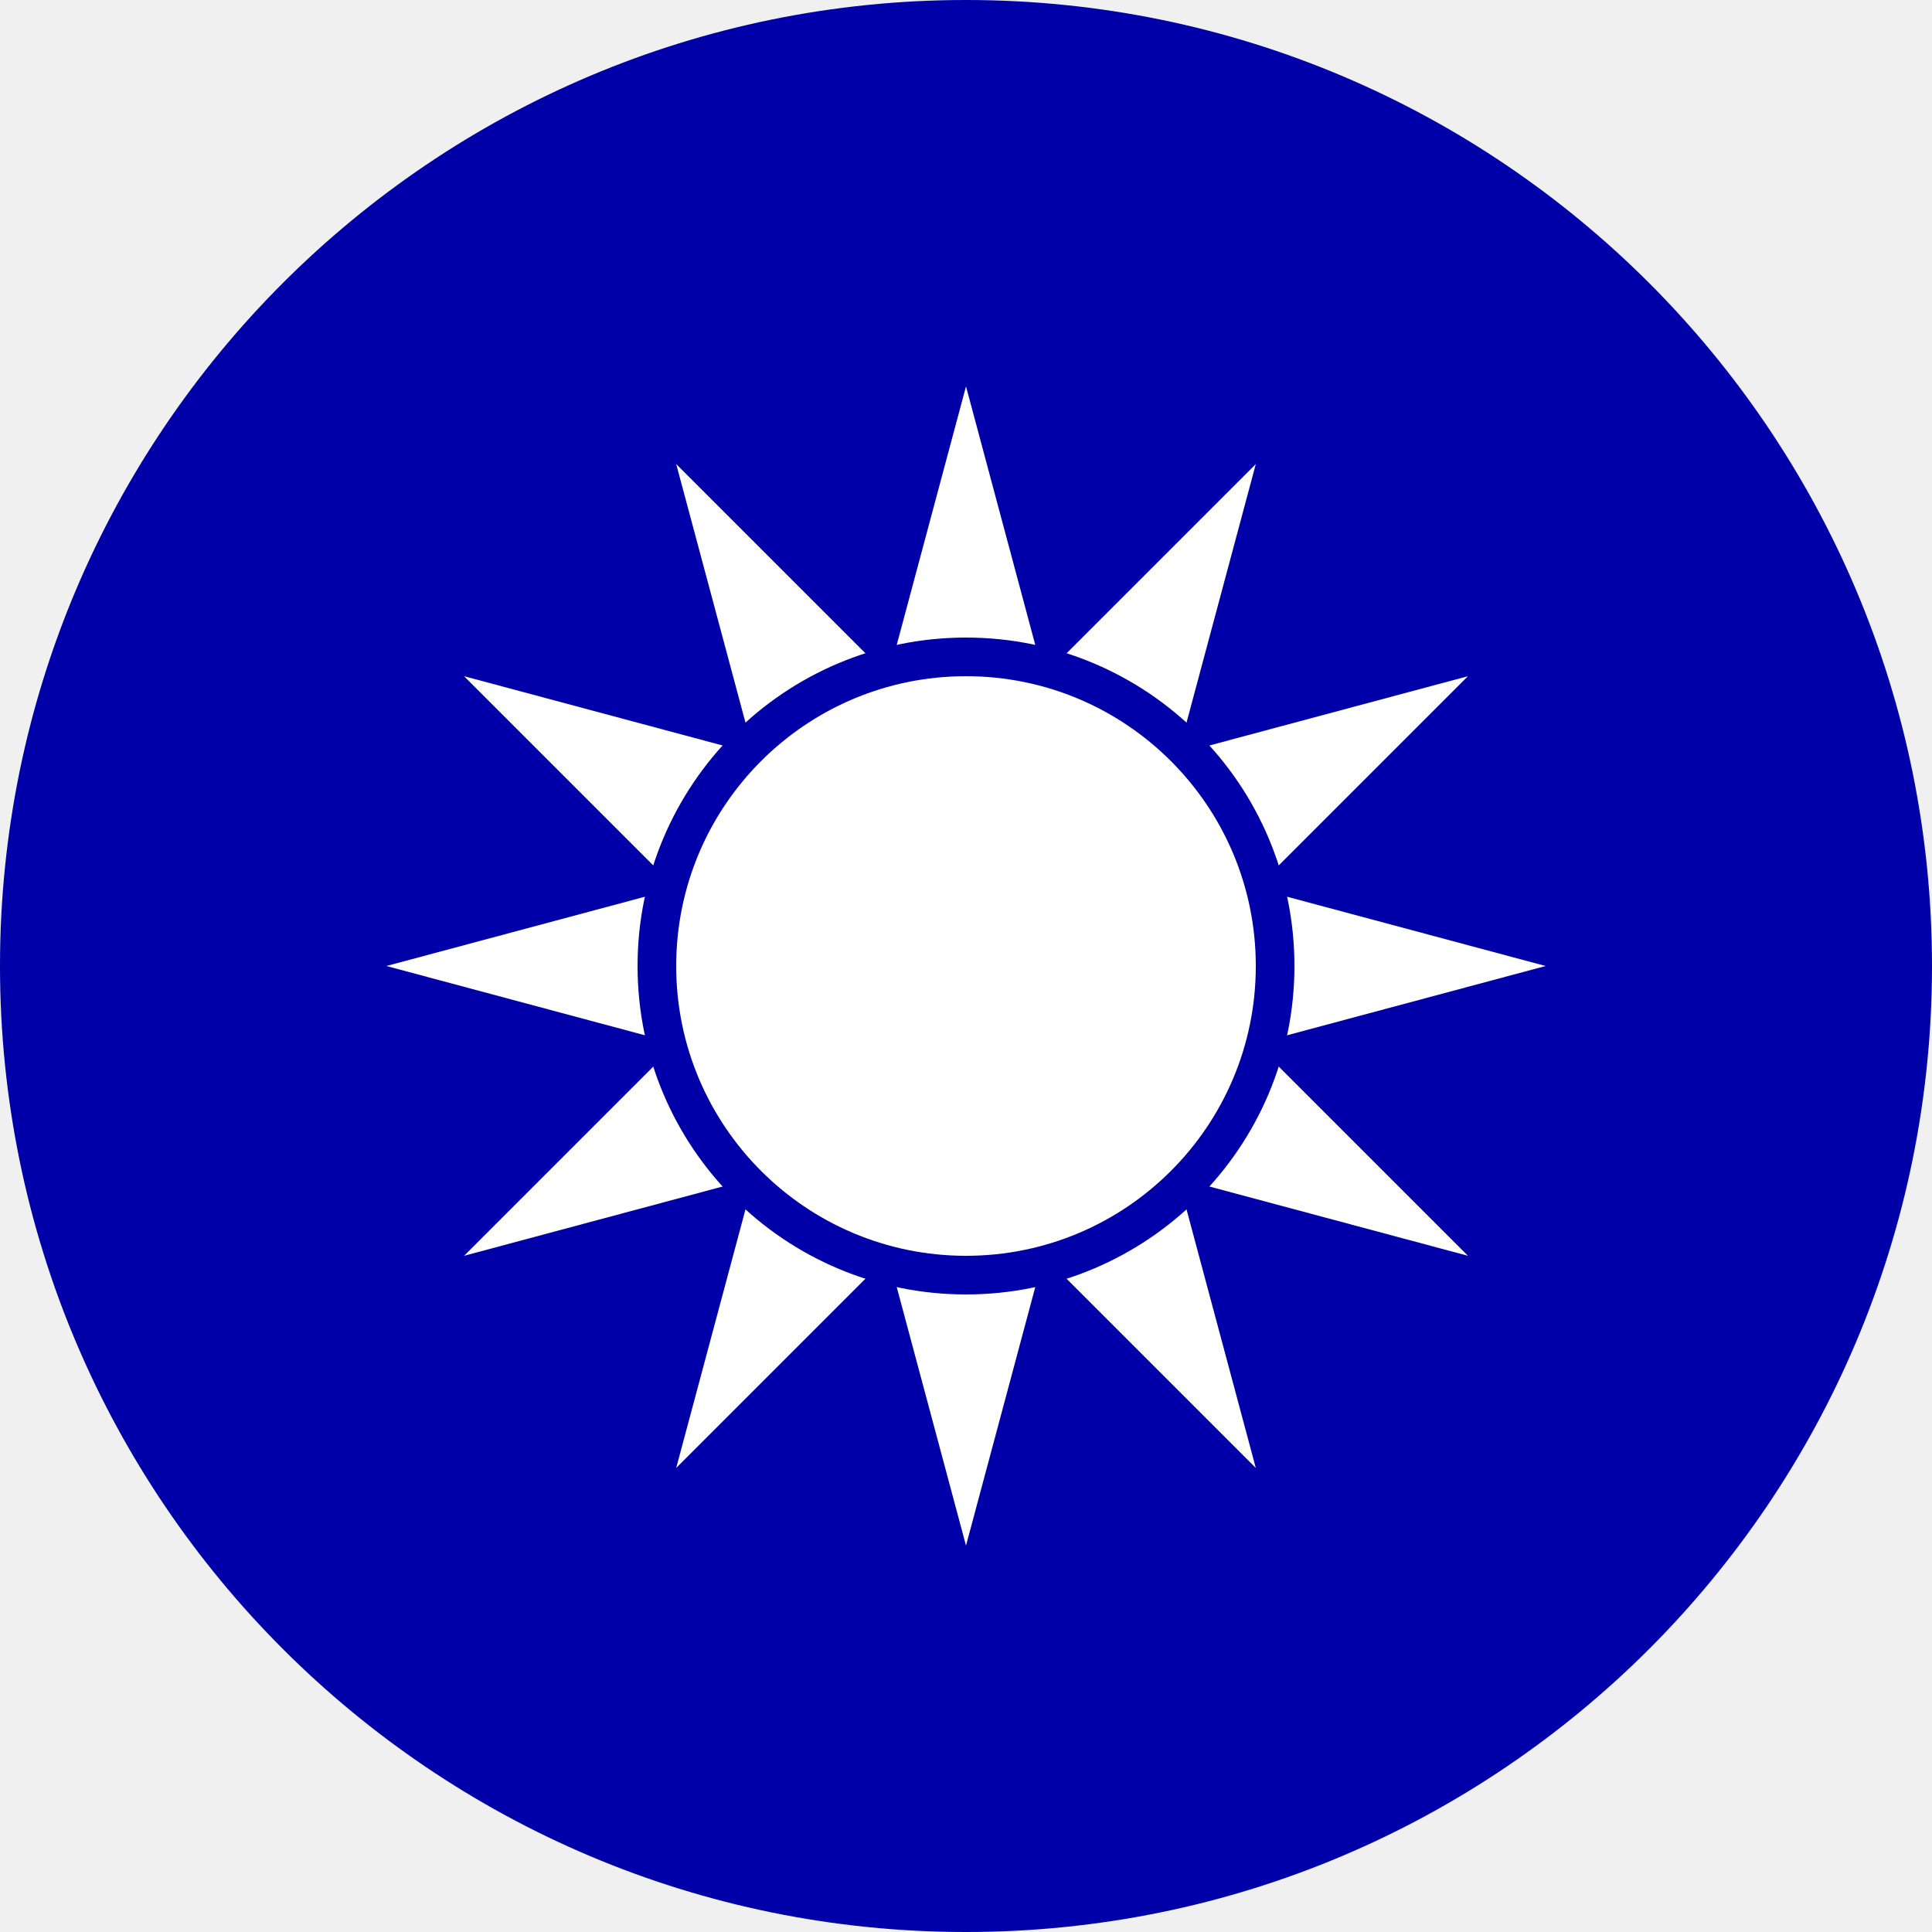
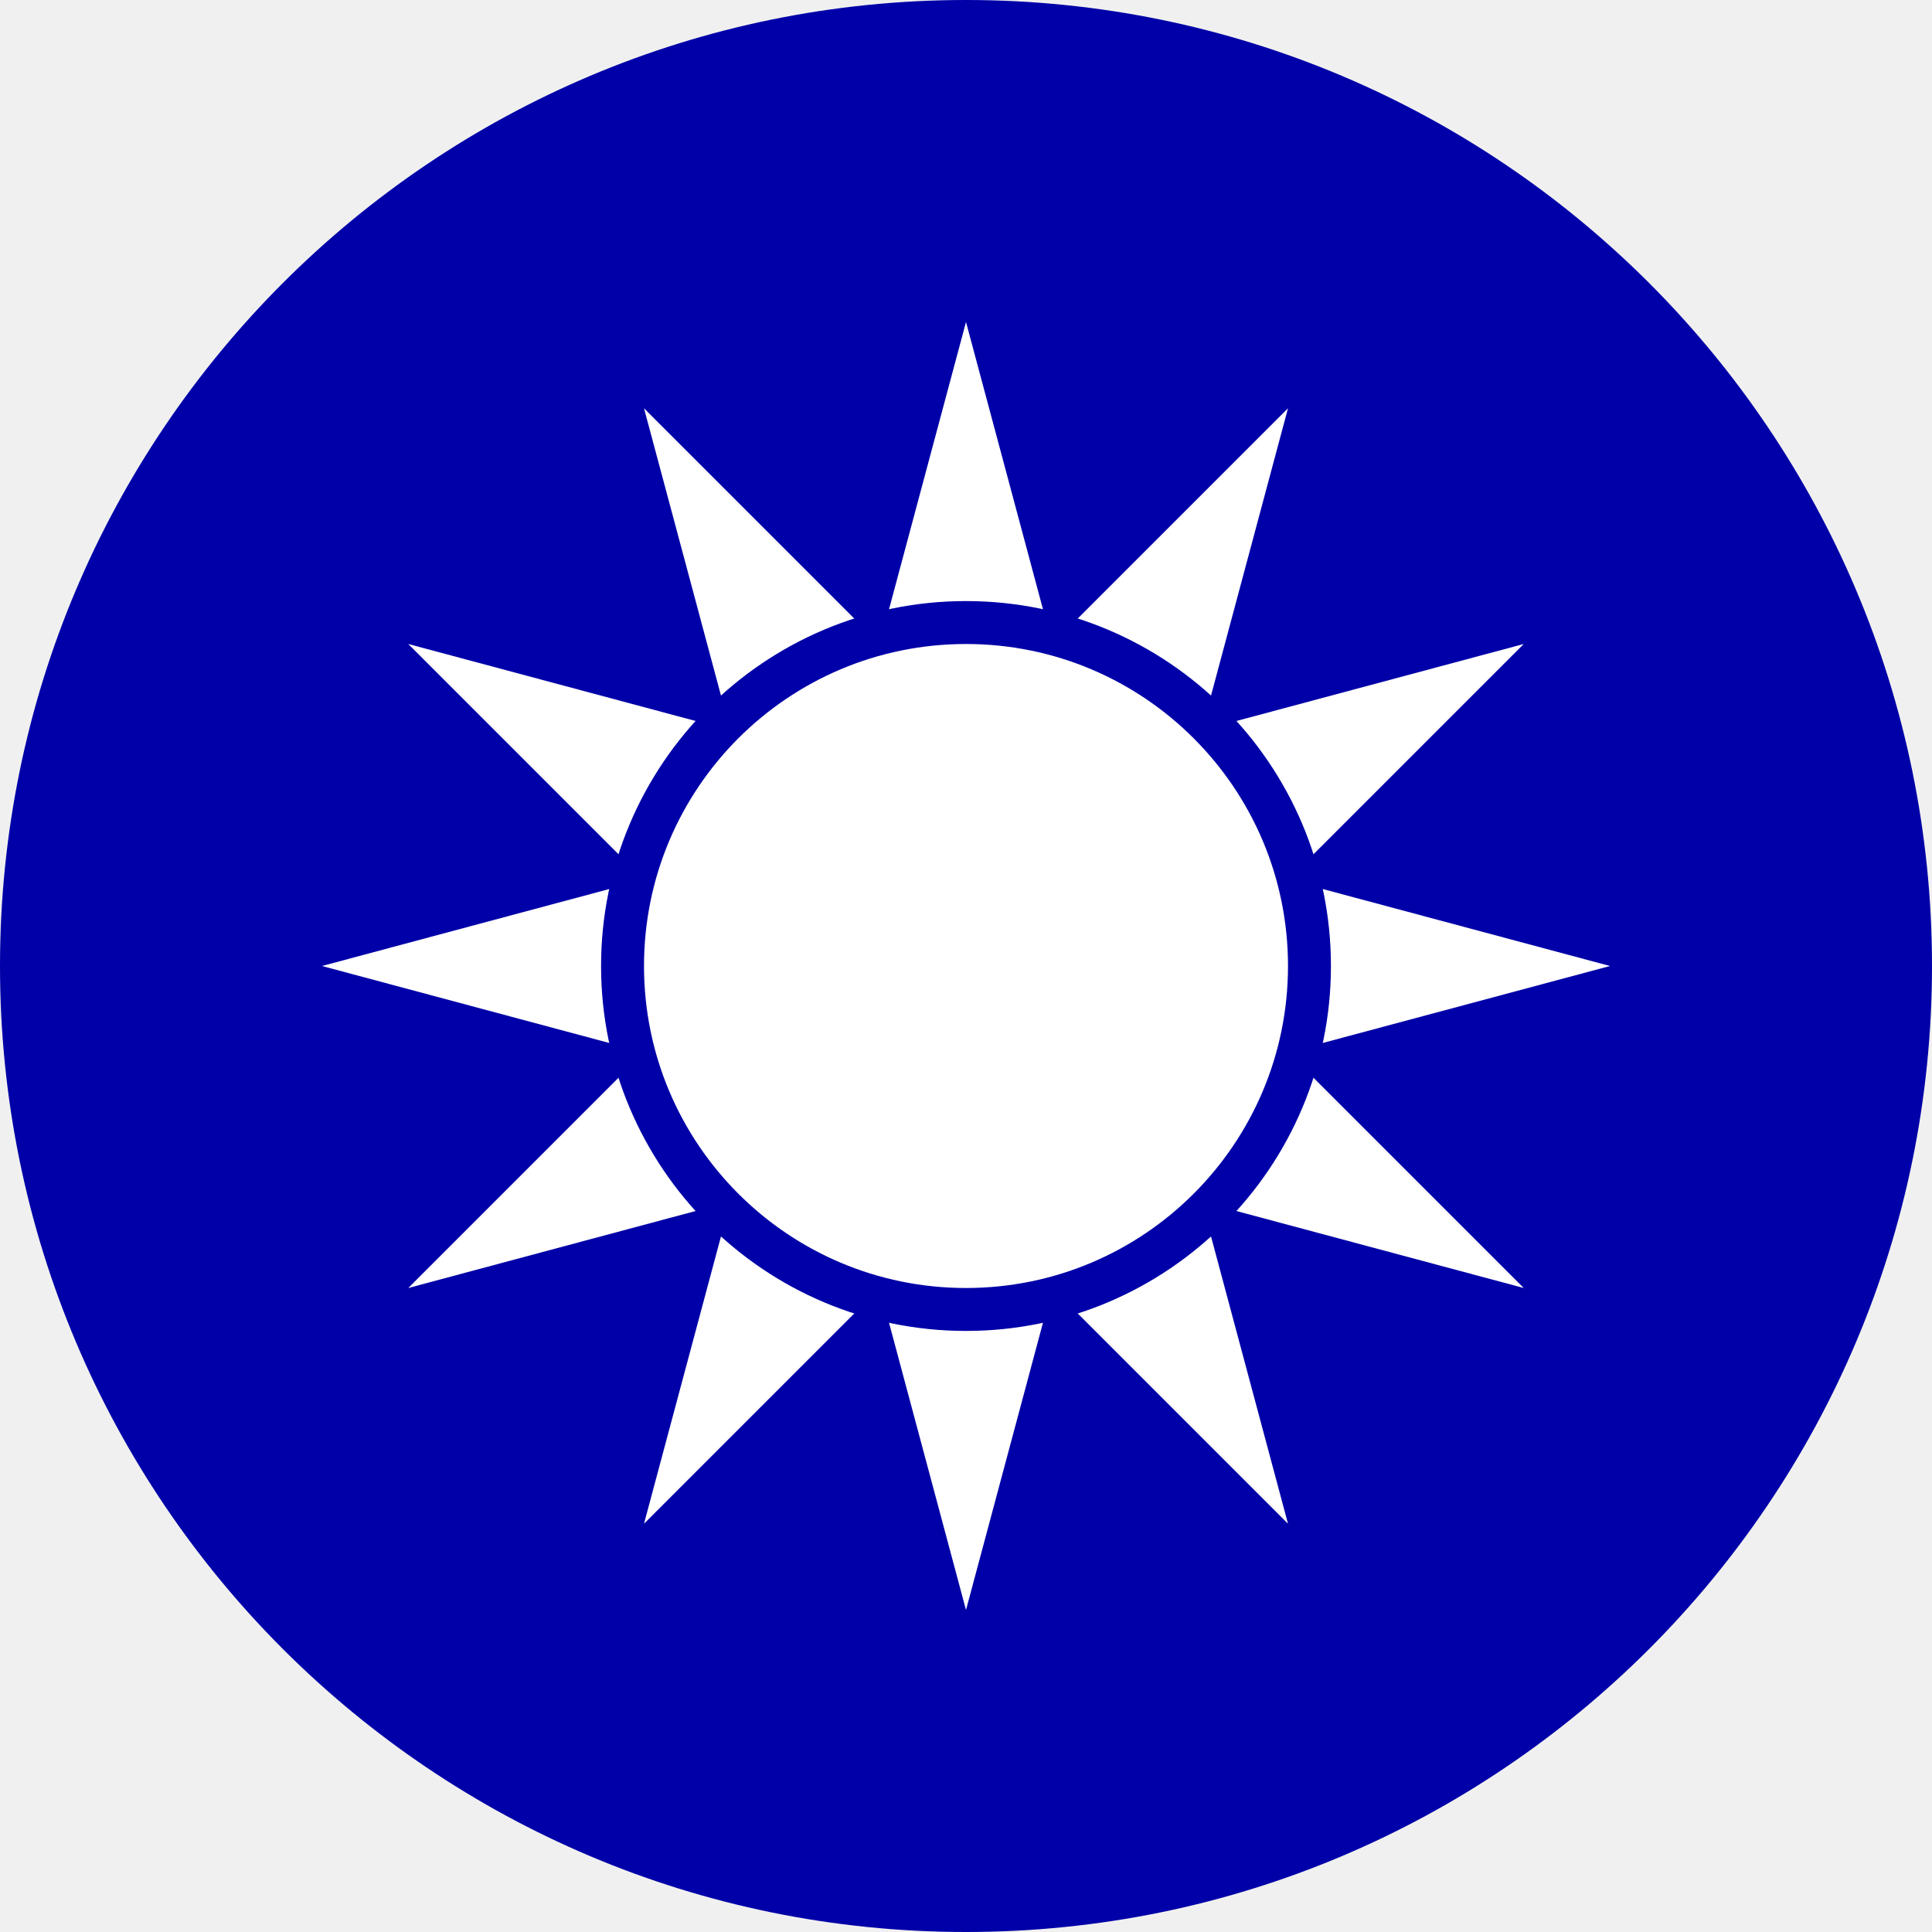
<svg xmlns="http://www.w3.org/2000/svg" width="1800" height="1800" viewBox="0 0 476.25 476.25" version="1.1" id="svg8">
  <defs id="defs2" />
  <g id="layer1" transform="translate(-16.25297,-299.2679)">
    <g id="g838">
      <circle style="opacity:1;fill:#0000a8;fill-opacity:1;stroke:none;stroke-width:0.862;stroke-linejoin:round;stroke-miterlimit:5.2" id="path1" cx="254.378" cy="537.393" r="238.125" />
-       <g id="g1" transform="matrix(0.8,0,0,0.8,50.87561,107.4786)">
+       <g id="g1" transform="matrix(0.8888888,0,0,0.8888888,28.26423,59.71037)">
        <path id="path825" d="m 189.008,472.023 -23.927,-89.297 65.37,65.37 23.927,-89.297 23.927,89.297 65.37,-65.37 -23.927,89.297 89.297,-23.927 -65.37,65.37 89.297,23.927 -89.297,23.927 65.37,65.37 -89.297,-23.927 23.927,89.297 -65.37,-65.37 -23.927,89.297 -23.927,-89.297 -65.37,65.37 23.927,-89.297 -89.297,23.927 65.37,-65.37 -89.297,-23.927 89.297,-23.927 -65.37,-65.37 z" style="fill:#ffffff;fill-opacity:1;stroke:none;stroke-width:0.529px;stroke-linecap:butt;stroke-linejoin:miter;stroke-opacity:1" />
        <path id="path827" d="m 165.081,537.393 c -2e-5,49.317 39.98,89.297 89.297,89.297 49.317,0 89.297,-39.98 89.297,-89.297 0,-49.317 -39.98,-89.297 -89.297,-89.297 -49.317,0 -89.297,39.98 -89.297,89.297 z m 190.5,0 c 0,55.893 -45.31,101.203 -101.203,101.203 -55.893,0 -101.203,-45.31 -101.203,-101.203 0,-55.893 45.31,-101.203 101.203,-101.203 55.893,0 101.203,45.31 101.203,101.203 z" style="opacity:1;fill:#0000a8;fill-opacity:1;fill-rule:evenodd;stroke:none;stroke-width:0.446;stroke-linecap:square;stroke-linejoin:miter;stroke-miterlimit:4;stroke-dasharray:none;stroke-dashoffset:0;stroke-opacity:1" />
      </g>
    </g>
  </g>
</svg>
